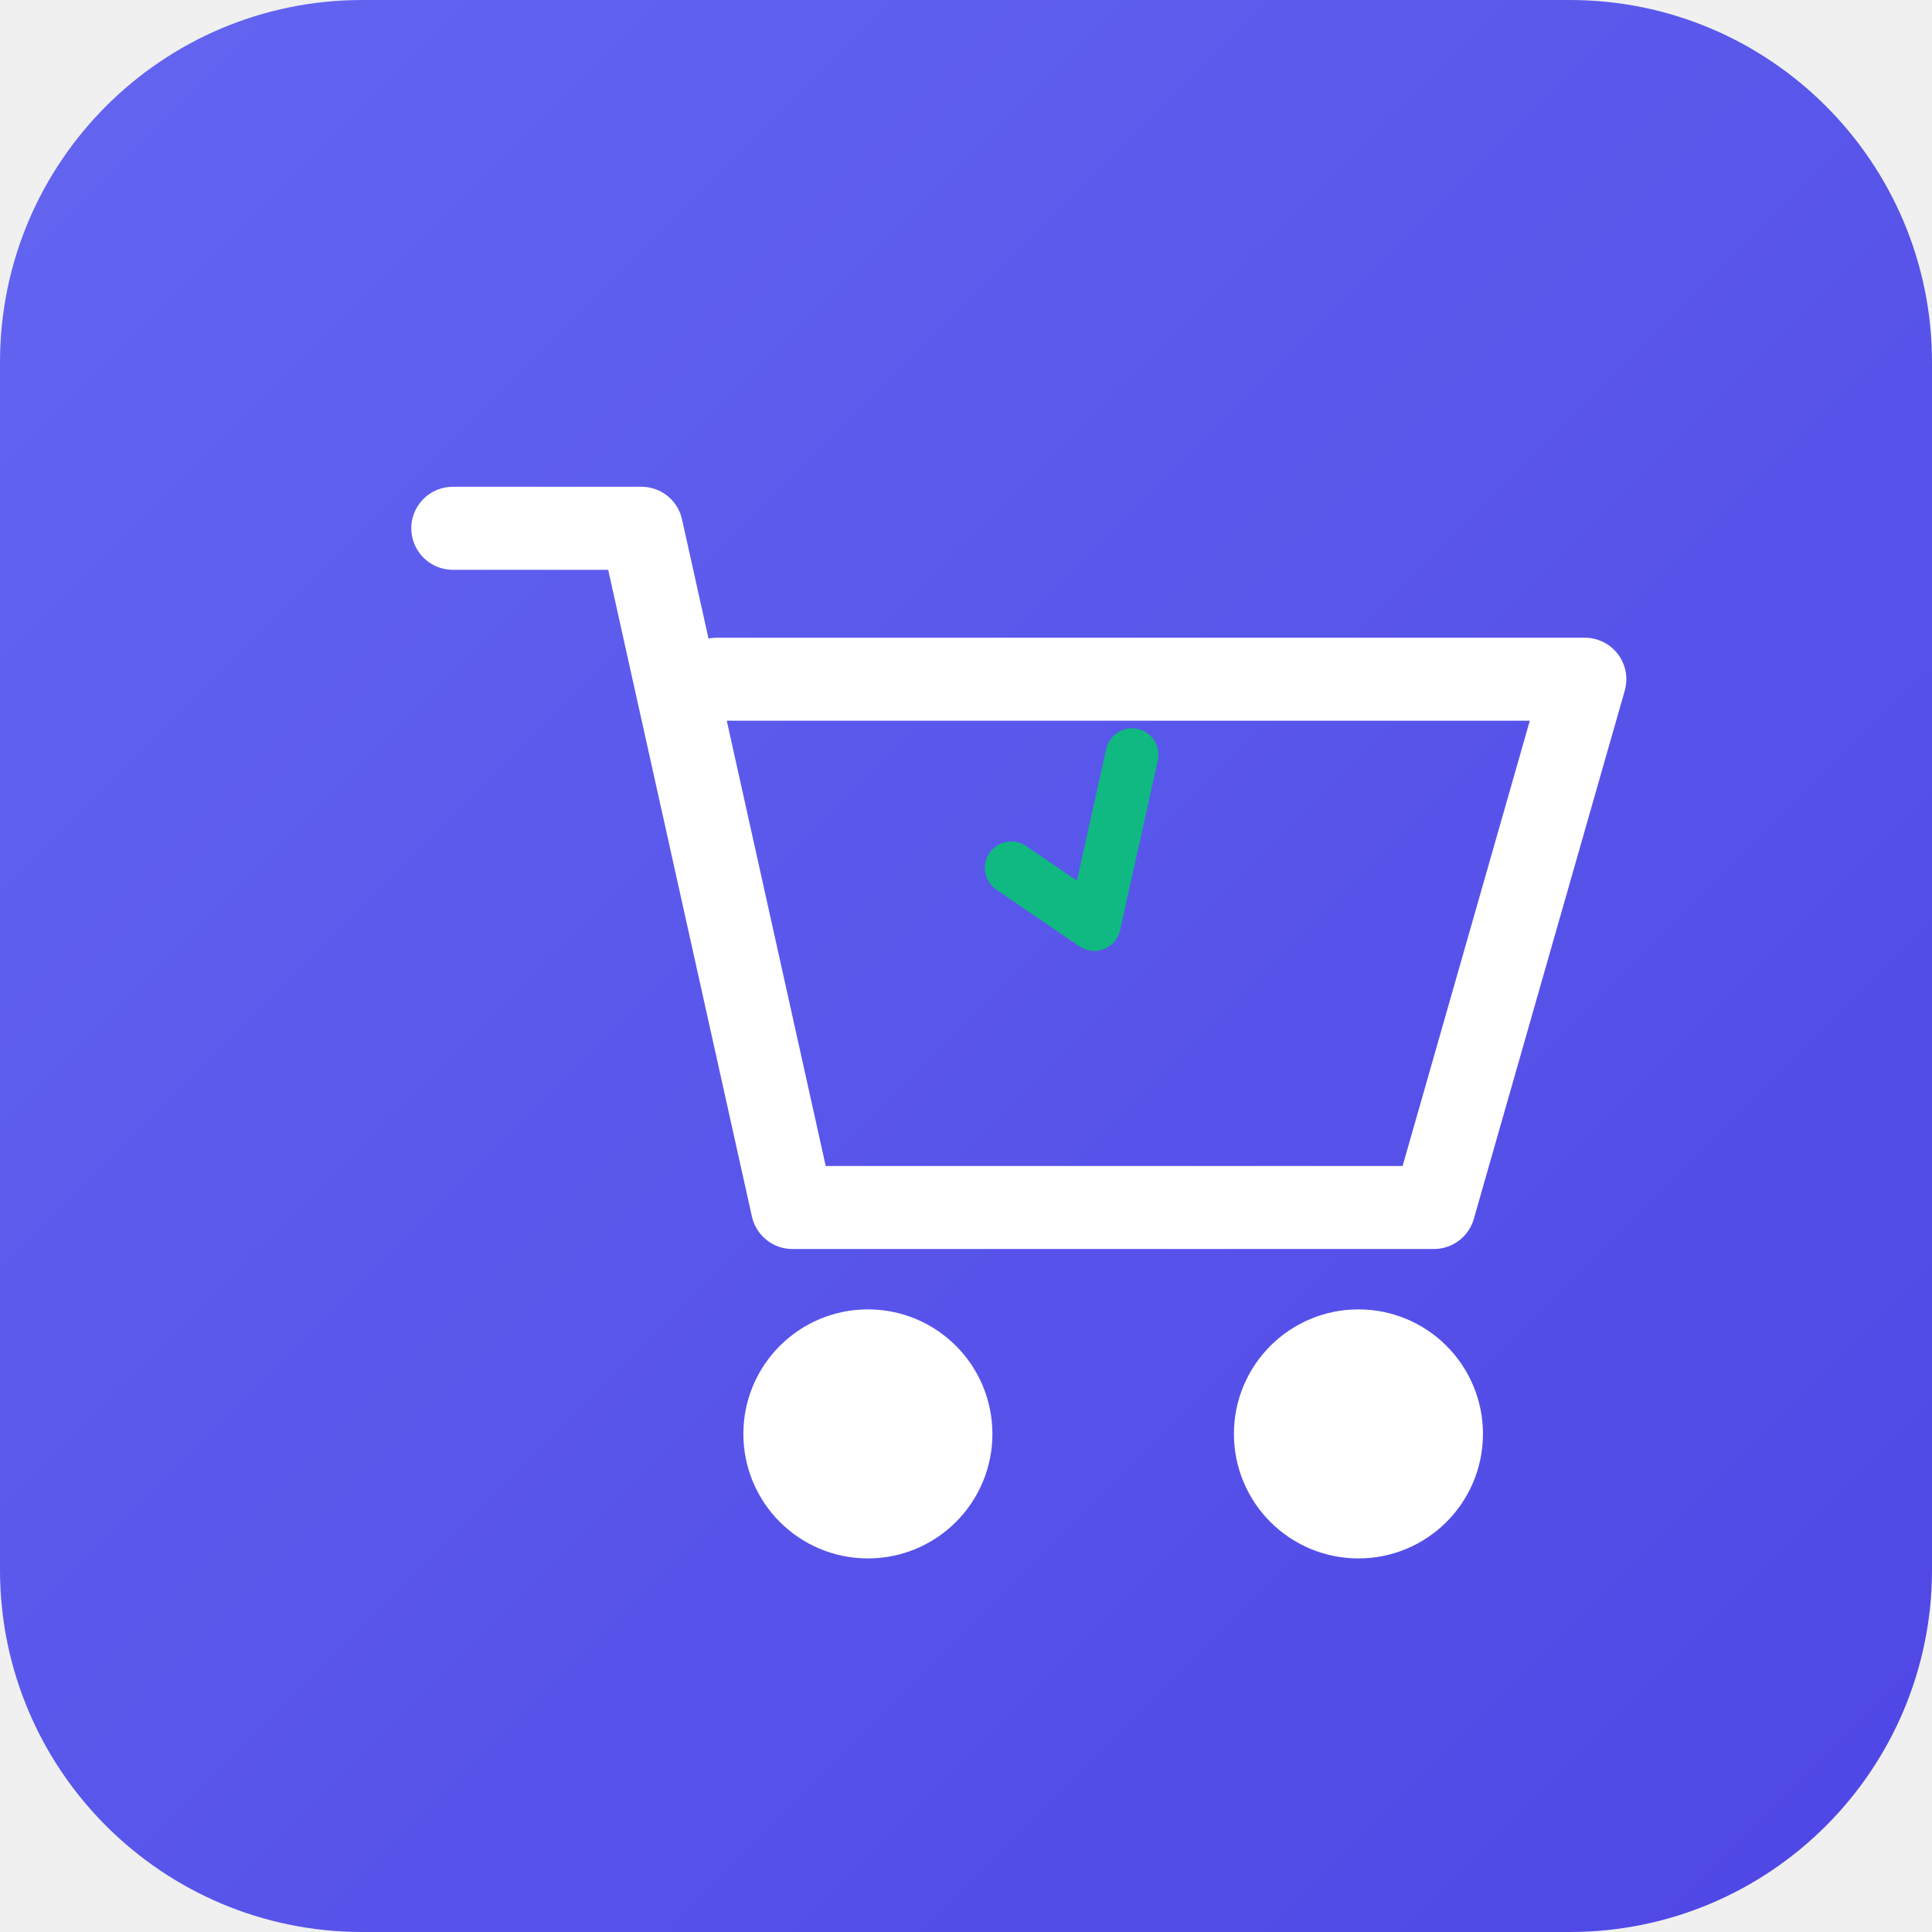
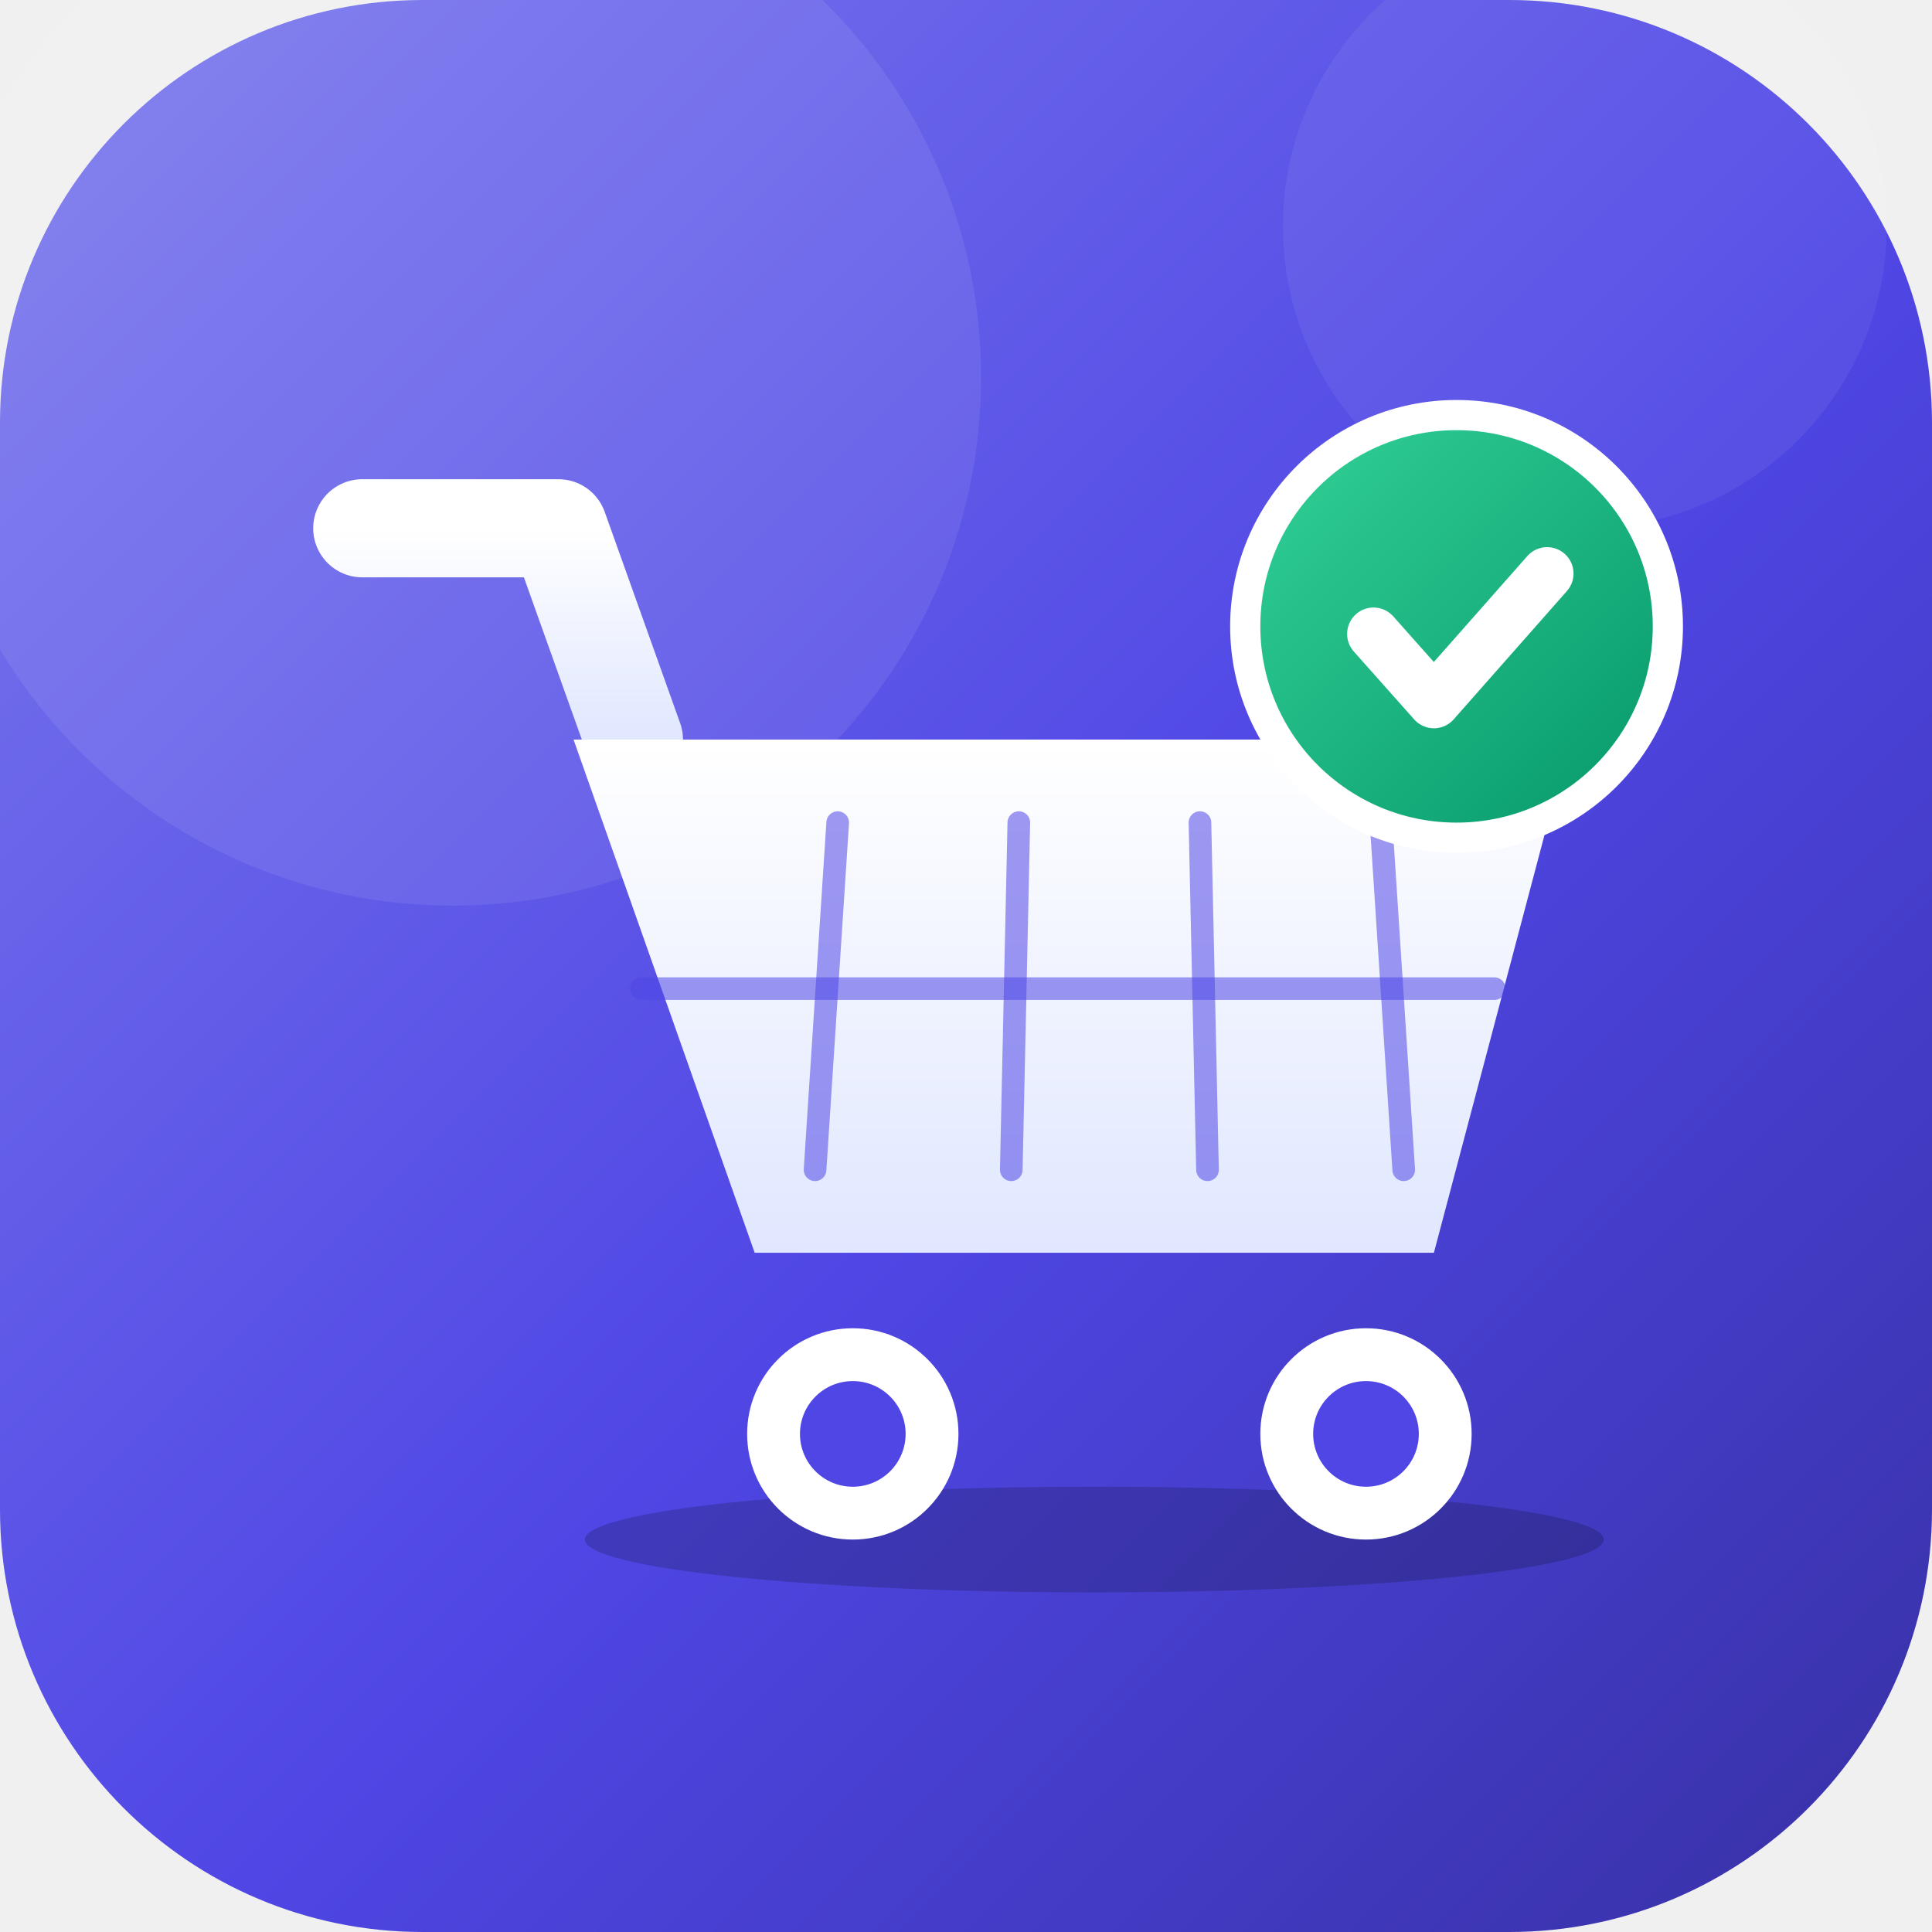
<svg xmlns="http://www.w3.org/2000/svg" viewBox="0 0 512 512">
  <defs>
-     <linearGradient id="g" x1="0" y1="0" x2="1" y2="1">
-       <stop offset="0" stop-color="#6366F1" />
-       <stop offset="1" stop-color="#4F46E5" />
+     <linearGradient id="bg" x1="0" y1="0" x2="1" y2="1">
+       <stop offset="0" stop-color="#7C7AED" />
+       <stop offset="0.55" stop-color="#4F46E5" />
+       <stop offset="1" stop-color="#3730A3" />
+     </linearGradient>
+     <linearGradient id="cart" x1="0" y1="0" x2="0" y2="1">
+       <stop offset="0" stop-color="#FFFFFF" />
+       <stop offset="1" stop-color="#E0E7FF" />
+     </linearGradient>
+     <linearGradient id="check" x1="0" y1="0" x2="1" y2="1">
+       <stop offset="0" stop-color="#34D399" />
+       <stop offset="1" stop-color="#059669" />
    </linearGradient>
  </defs>
-   <rect width="512" height="512" rx="96" fill="url(#g)" />
-   <g fill="none" stroke="#ffffff" stroke-width="22" stroke-linecap="round" stroke-linejoin="round">
-     <path d="M120 140 H170 L210 320 H380 L420 180 H190" />
-     <circle cx="230" cy="380" r="22" fill="#ffffff" />
-     <circle cx="360" cy="380" r="22" fill="#ffffff" />
-   </g>
-   <path d="M300 200 L290 245 L268 230" stroke="#10B981" stroke-width="14" stroke-linecap="round" stroke-linejoin="round" fill="none" />
+   <rect width="512" height="512" rx="112" ry="112" fill="url(#bg)" />
+   <circle cx="120" cy="100" r="140" fill="#FFFFFF" opacity="0.08" />
+   <circle cx="420" cy="60" r="80" fill="#FFFFFF" opacity="0.06" />
+   <ellipse cx="290" cy="408" rx="135" ry="14" fill="#000000" opacity="0.18" />
+   <path d="M 96 140 L 148 140 L 168 196" stroke="url(#cart)" stroke-width="26" stroke-linecap="round" stroke-linejoin="round" fill="none" />
+   <path d="M 152 196 L 416 196 L 380 332 L 200 332 Z" fill="url(#cart)" />
+   <line x1="222" y1="218" x2="216" y2="310" stroke="#4F46E5" stroke-width="6" stroke-linecap="round" opacity="0.55" />
+   <line x1="270" y1="218" x2="268" y2="310" stroke="#4F46E5" stroke-width="6" stroke-linecap="round" opacity="0.55" />
+   <line x1="318" y1="218" x2="320" y2="310" stroke="#4F46E5" stroke-width="6" stroke-linecap="round" opacity="0.55" />
+   <line x1="366" y1="218" x2="372" y2="310" stroke="#4F46E5" stroke-width="6" stroke-linecap="round" opacity="0.55" />
+   <line x1="170" y1="262" x2="396" y2="262" stroke="#4F46E5" stroke-width="6" stroke-linecap="round" opacity="0.55" />
+   <circle cx="226" cy="380" r="28" fill="#FFFFFF" />
+   <circle cx="226" cy="380" r="14" fill="#4F46E5" />
+   <circle cx="362" cy="380" r="28" fill="#FFFFFF" />
+   <circle cx="362" cy="380" r="14" fill="#4F46E5" />
+   <circle cx="386" cy="166" r="56" fill="url(#check)" stroke="#FFFFFF" stroke-width="8" />
+   <path d="M 364 168 L 380 186 L 410 152" stroke="#FFFFFF" stroke-width="14" stroke-linecap="round" stroke-linejoin="round" fill="none" />
</svg>
